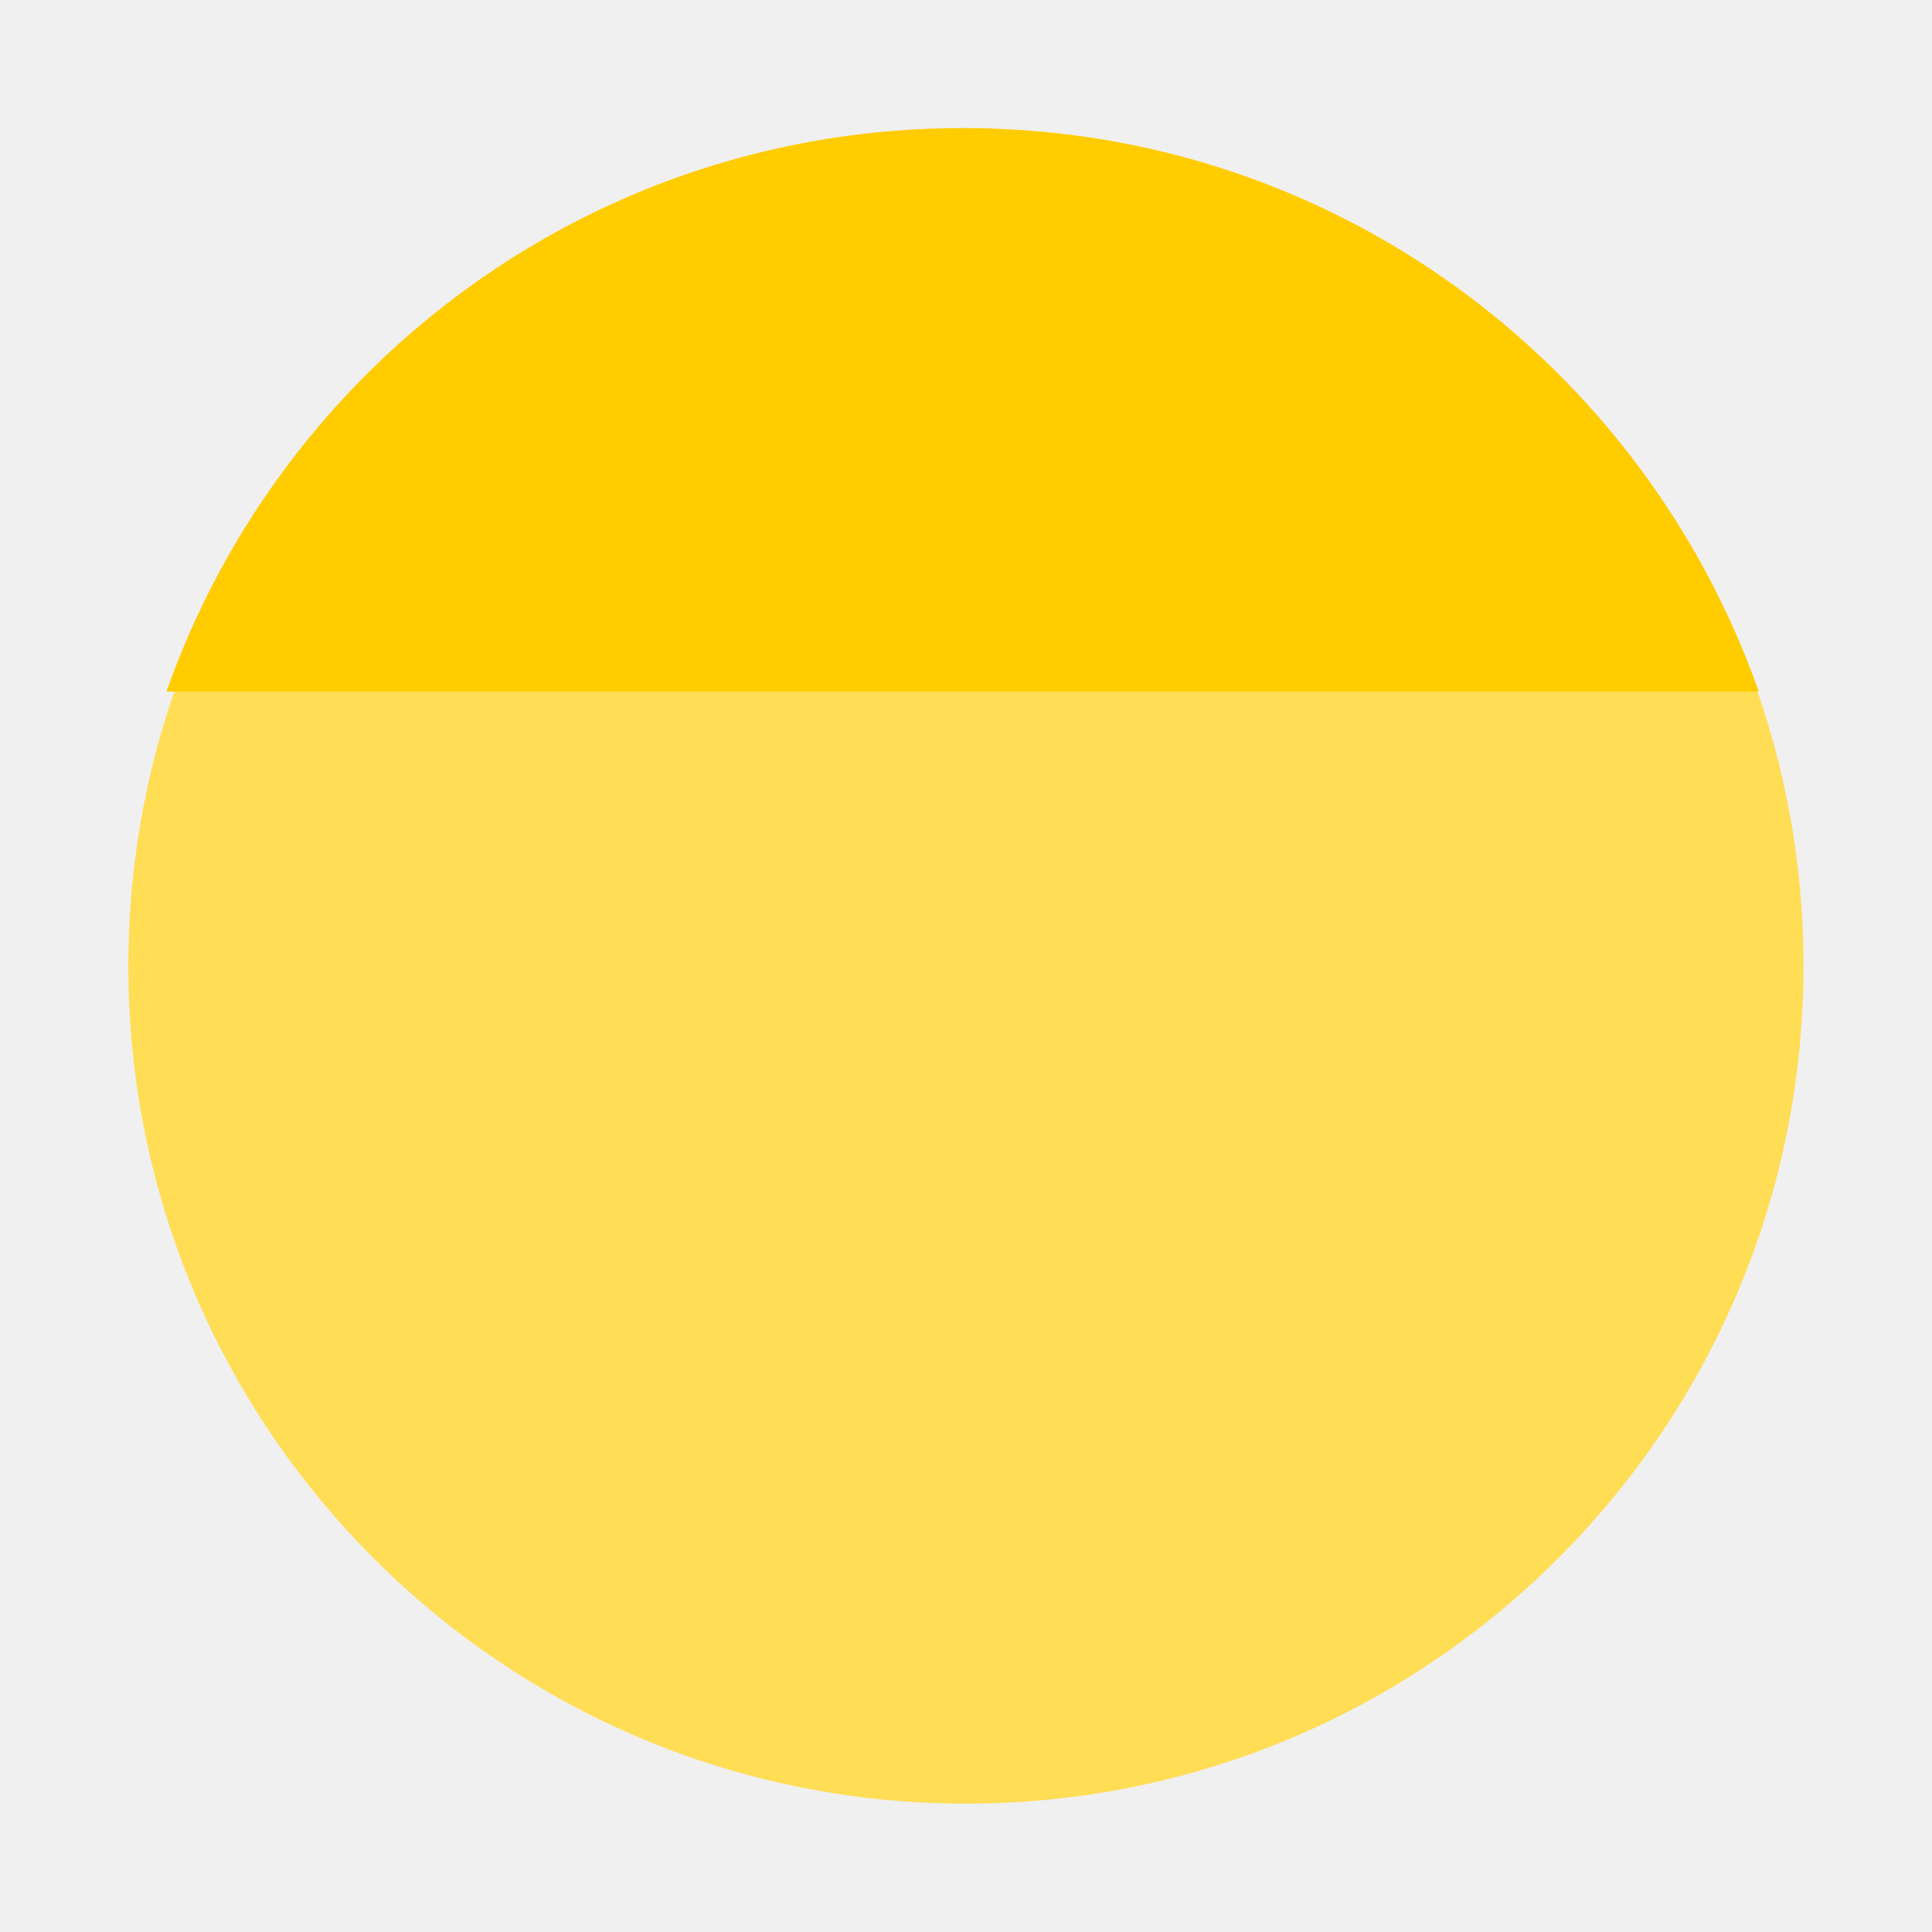
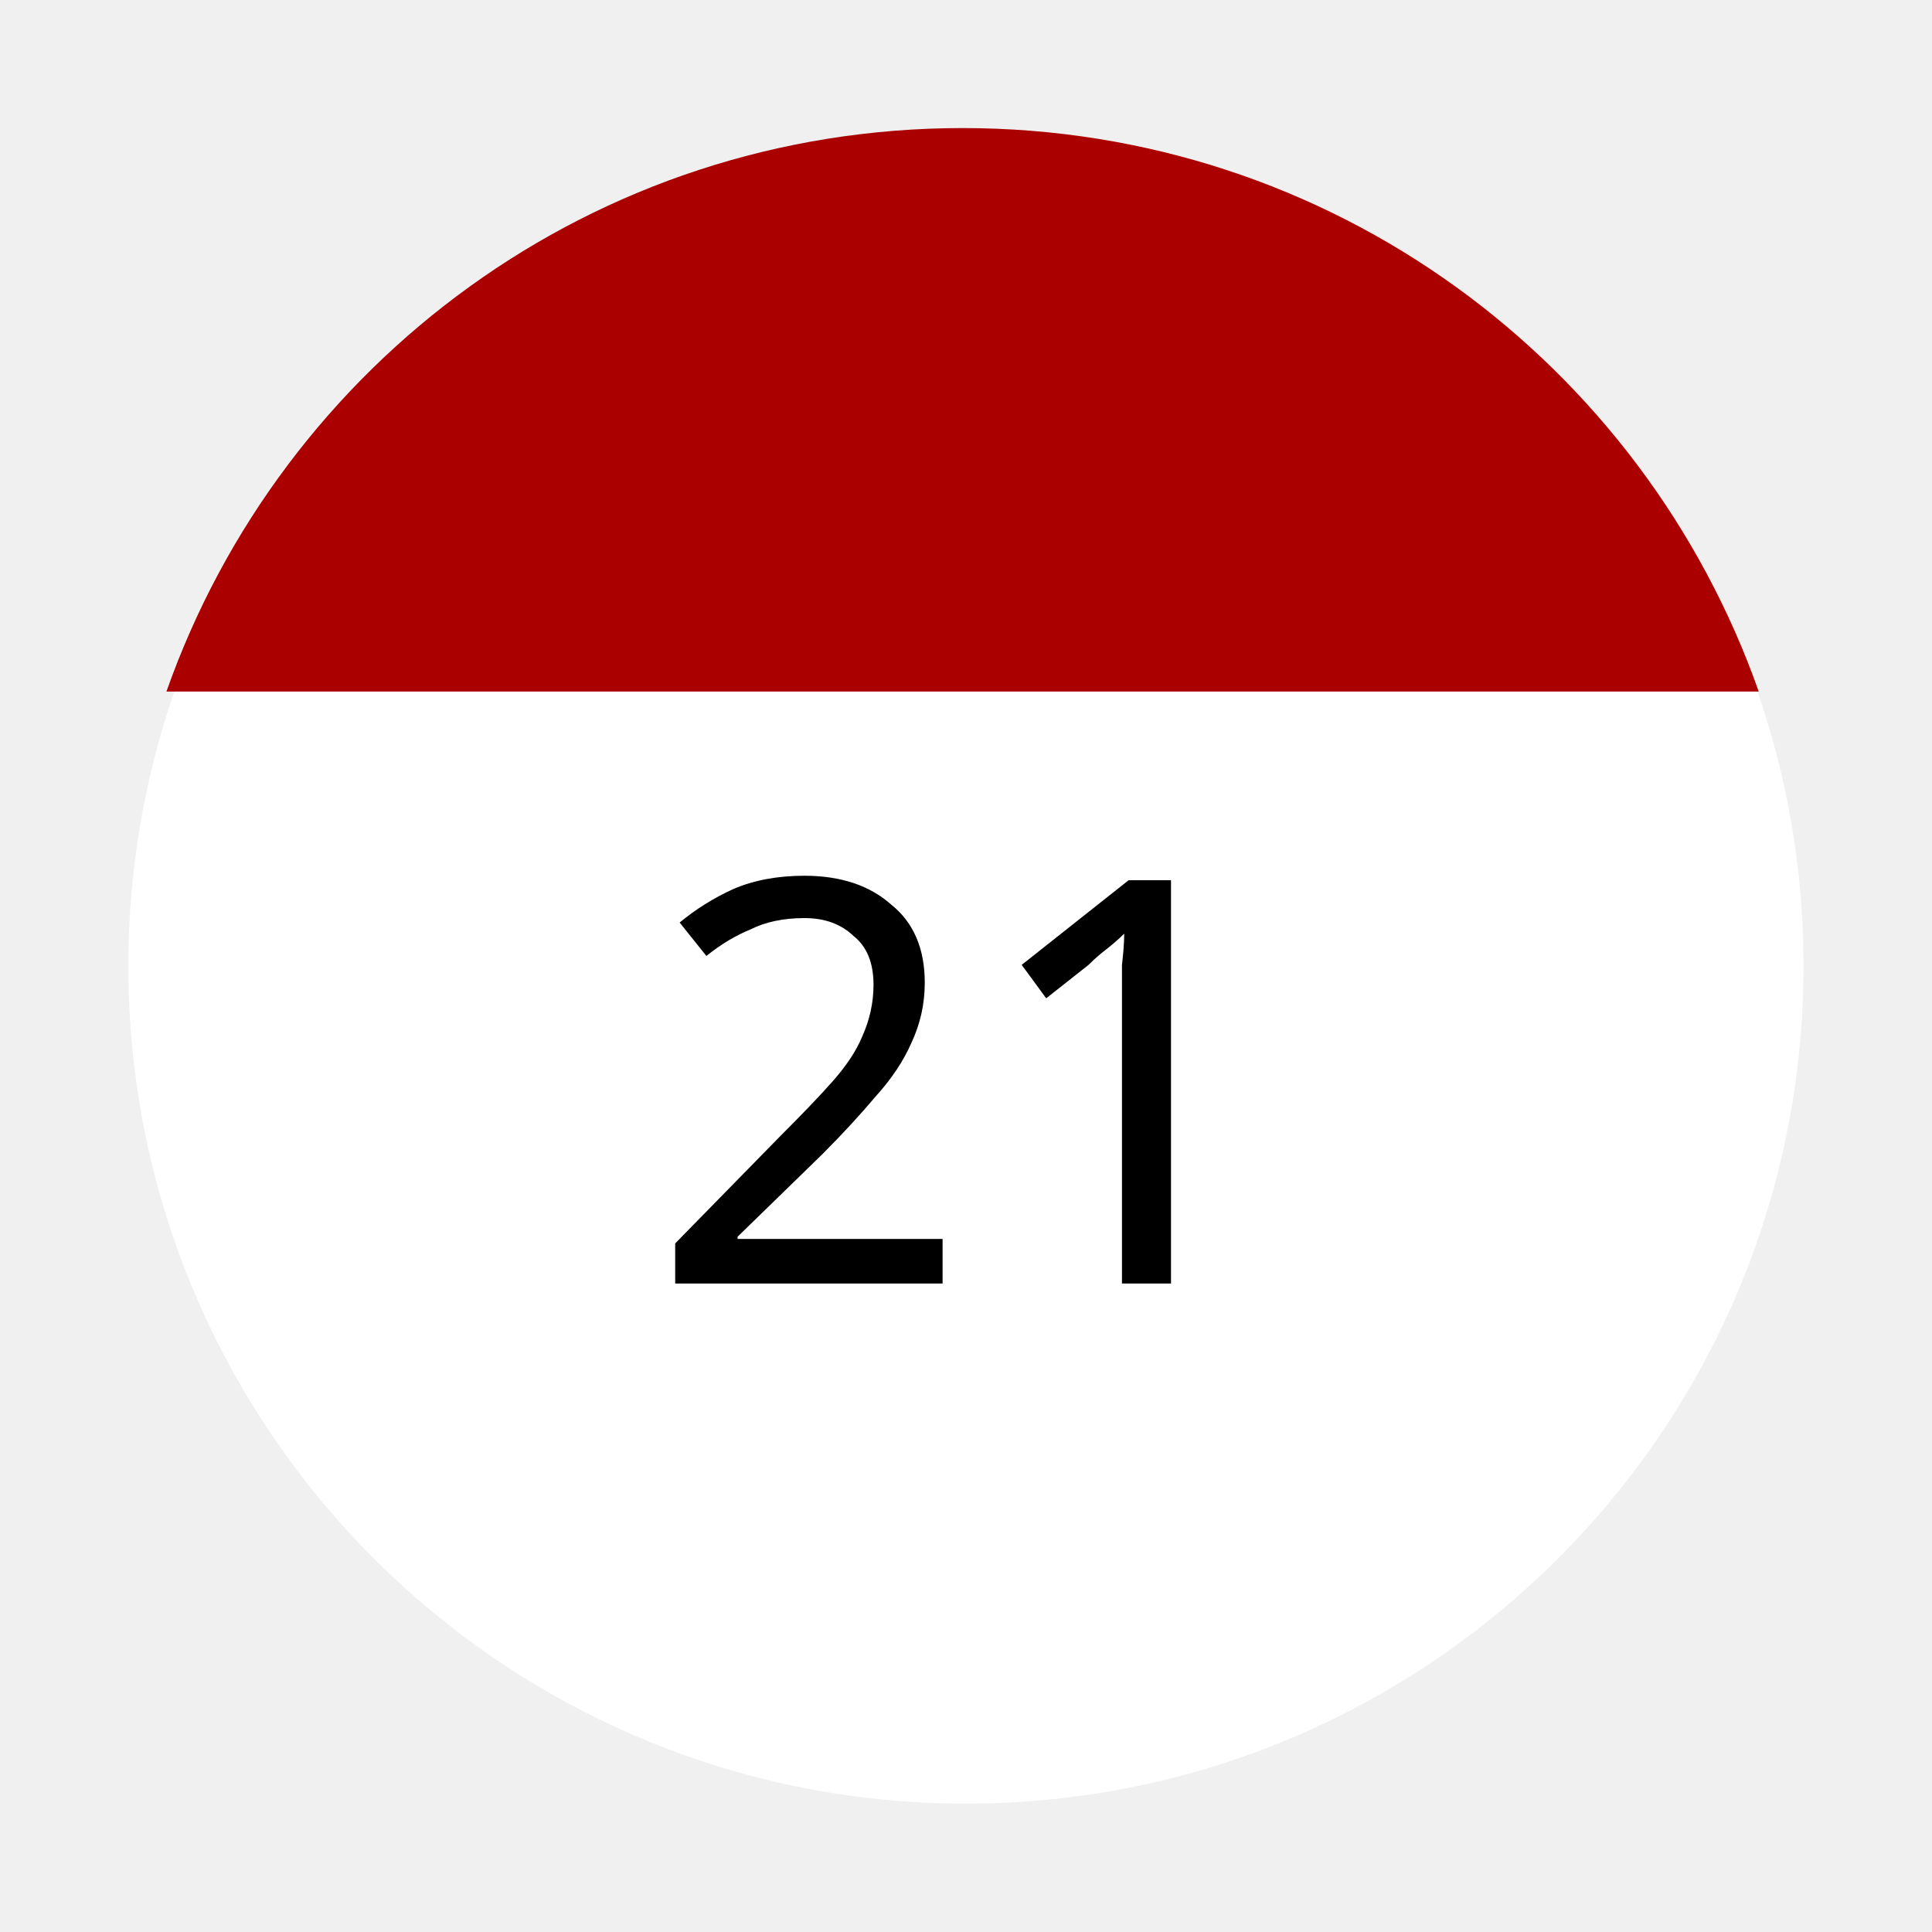
<svg xmlns="http://www.w3.org/2000/svg" width="48" viewBox="0 0 13.547 13.547" height="48" id="svg2" version="1.1">
  <defs id="defs4">
    <clipPath clipPathUnits="userSpaceOnUse" id="clipPath6">
      <rect width="20" x="1" y="1" rx="2" height="20" style="fill:#fff;fill-rule:evenodd" id="rect8" />
    </clipPath>
    <clipPath clipPathUnits="userSpaceOnUse" id="clipPath10">
      <rect width="84" x="6" y="6" rx="6" height="84" style="fill:#fff" id="rect12" />
    </clipPath>
    <clipPath clipPathUnits="userSpaceOnUse" id="clipPath14">
      <path d="M 54.1,12.5 12.9,54.7 C -2.7,70.3 23,69 32.3,74.9 36.6,77.7 18.5,81.3 22.2,85 c 3.6,3.7 21.7,7.1 25.3,10.7 3.6,3.7 -7.3,7.6 -3.7,11.3 3.5,3.7 11.9,0.2 13.4,8.6 1.1,6.2 15.4,3.1 21.8,-2.2 4,-3.4 -6.9,-3.4 -3.3,-7.1 9,-9.1 17,-4.1 20.3,-12.5 1.8,-4.5 -13.6,-7.7 -9.5,-10.6 9.8,-6.9 45.8,-10.4 29.2,-27 L 73,12.5 c -5.3,-5 -14,-5 -18.9,0 z m -9.9,64.7 c 0.9,0 30.8,4 19.3,7.1 -4.4,1.2 -24.6,-7.1 -19.3,-7.1 z m 57.2,16.6 c 0,2.1 16.3,3.3 15.4,-0.5 -1.3,-6.4 -13.6,-5.9 -15.4,0.5 z m -69.5,11.1 c 3.7,3.2 9.3,-0.7 11.1,-5.2 -3.6,-4.7 -16.9,0.3 -11.1,5.2 z m 67.5,-6.7 c -4.6,4.2 0.8,8.6 5.3,5.7 1.2,-0.8 -0.1,-4.7 -5.3,-5.7 z" id="path16" />
    </clipPath>
    <clipPath clipPathUnits="userSpaceOnUse" id="clipPath18">
      <rect width="96" x="-100" y="-0" height="96" style="fill:#fff" id="rect20" />
    </clipPath>
    <clipPath clipPathUnits="userSpaceOnUse" id="clipPath22">
      <path d="M 95.311,352.545 L 476.403,352.545 L 476.403,71.423 L 95.311,71.423 L 95.311,352.545 z" id="path24" />
    </clipPath>
    <clipPath clipPathUnits="userSpaceOnUse" id="clipPath26">
      <path d="M 93.311,354.545 L 478.511,354.545 L 478.511,69.185 L 93.311,69.185 L 93.311,354.545 z" id="path28" />
    </clipPath>
    <clipPath clipPathUnits="userSpaceOnUse" id="clipPath30">
      <path d="M 93.311,69.185 L 478.511,69.185 L 478.511,354.545 L 93.311,354.545 L 93.311,69.185 z" id="path32" />
    </clipPath>
    <clipPath clipPathUnits="userSpaceOnUse" id="clipPath34">
      <path d="M 92.311,355.545 L 479.511,355.545 L 479.511,68.185 L 92.311,68.185 L 92.311,355.545 z" id="path36" />
    </clipPath>
  </defs>
  <g style="fill-rule:evenodd" id="g38">
-     <rect width="11.746" x="0.9" y="-12.647" rx="5.873" height="11.746" style="fill:#ffdd55;fill-opacity:1;stroke:none" id="rect42" transform="scale(1,-1)" />
-     <path style="fill:#ffcc00;fill-rule:evenodd" d="m 6.75,0.898 c -2.587,0 -4.771,1.648 -5.583,3.951 l 11.165,0 C 11.52,2.546 9.337,0.898 6.75,0.898 z" id="path18" />
+     <rect width="11.746" x="0.9" y="-12.647" rx="5.873" height="11.746" style="fill:#ffffff;fill-opacity:1;stroke:none" id="rect42" transform="scale(1,-1)" />
+     <path style="fill:#aa0000;fill-rule:evenodd" d="m 6.75,0.898 c -2.587,0 -4.771,1.648 -5.583,3.951 l 11.165,0 C 11.52,2.546 9.337,0.898 6.75,0.898 z" id="path18" />
    <g transform="translate(-4.628148,-0.4501238)" style="fill-opacity:0.392" id="g22">
      <rect style="opacity:0;fill:#fff7d8;fill-opacity:0.135;stroke:none" id="rect3954" width="5.177" height="21.573" x="-26.175" y="-16.718" transform="matrix(0.2822222,0,0,0.2822222,4.628148,0.4501238)" rx="5.873" />
      <g transform="translate(3.612397,-0.1826488)" style="fill-opacity:0.392" id="g22-1" />
    </g>
+     <text xml:space="preserve" style="font-size:3.951px;font-style:normal;font-weight:normal;line-height:125%;letter-spacing:0px;word-spacing:0px;fill:#000000;fill-opacity:1;stroke:none;font-family:Sans" x="4.546" y="9.001" id="text3003">
+       <tspan id="tspan3005" x="4.546" y="9.001">21</tspan>
+     </text>
  </g>
</svg>
